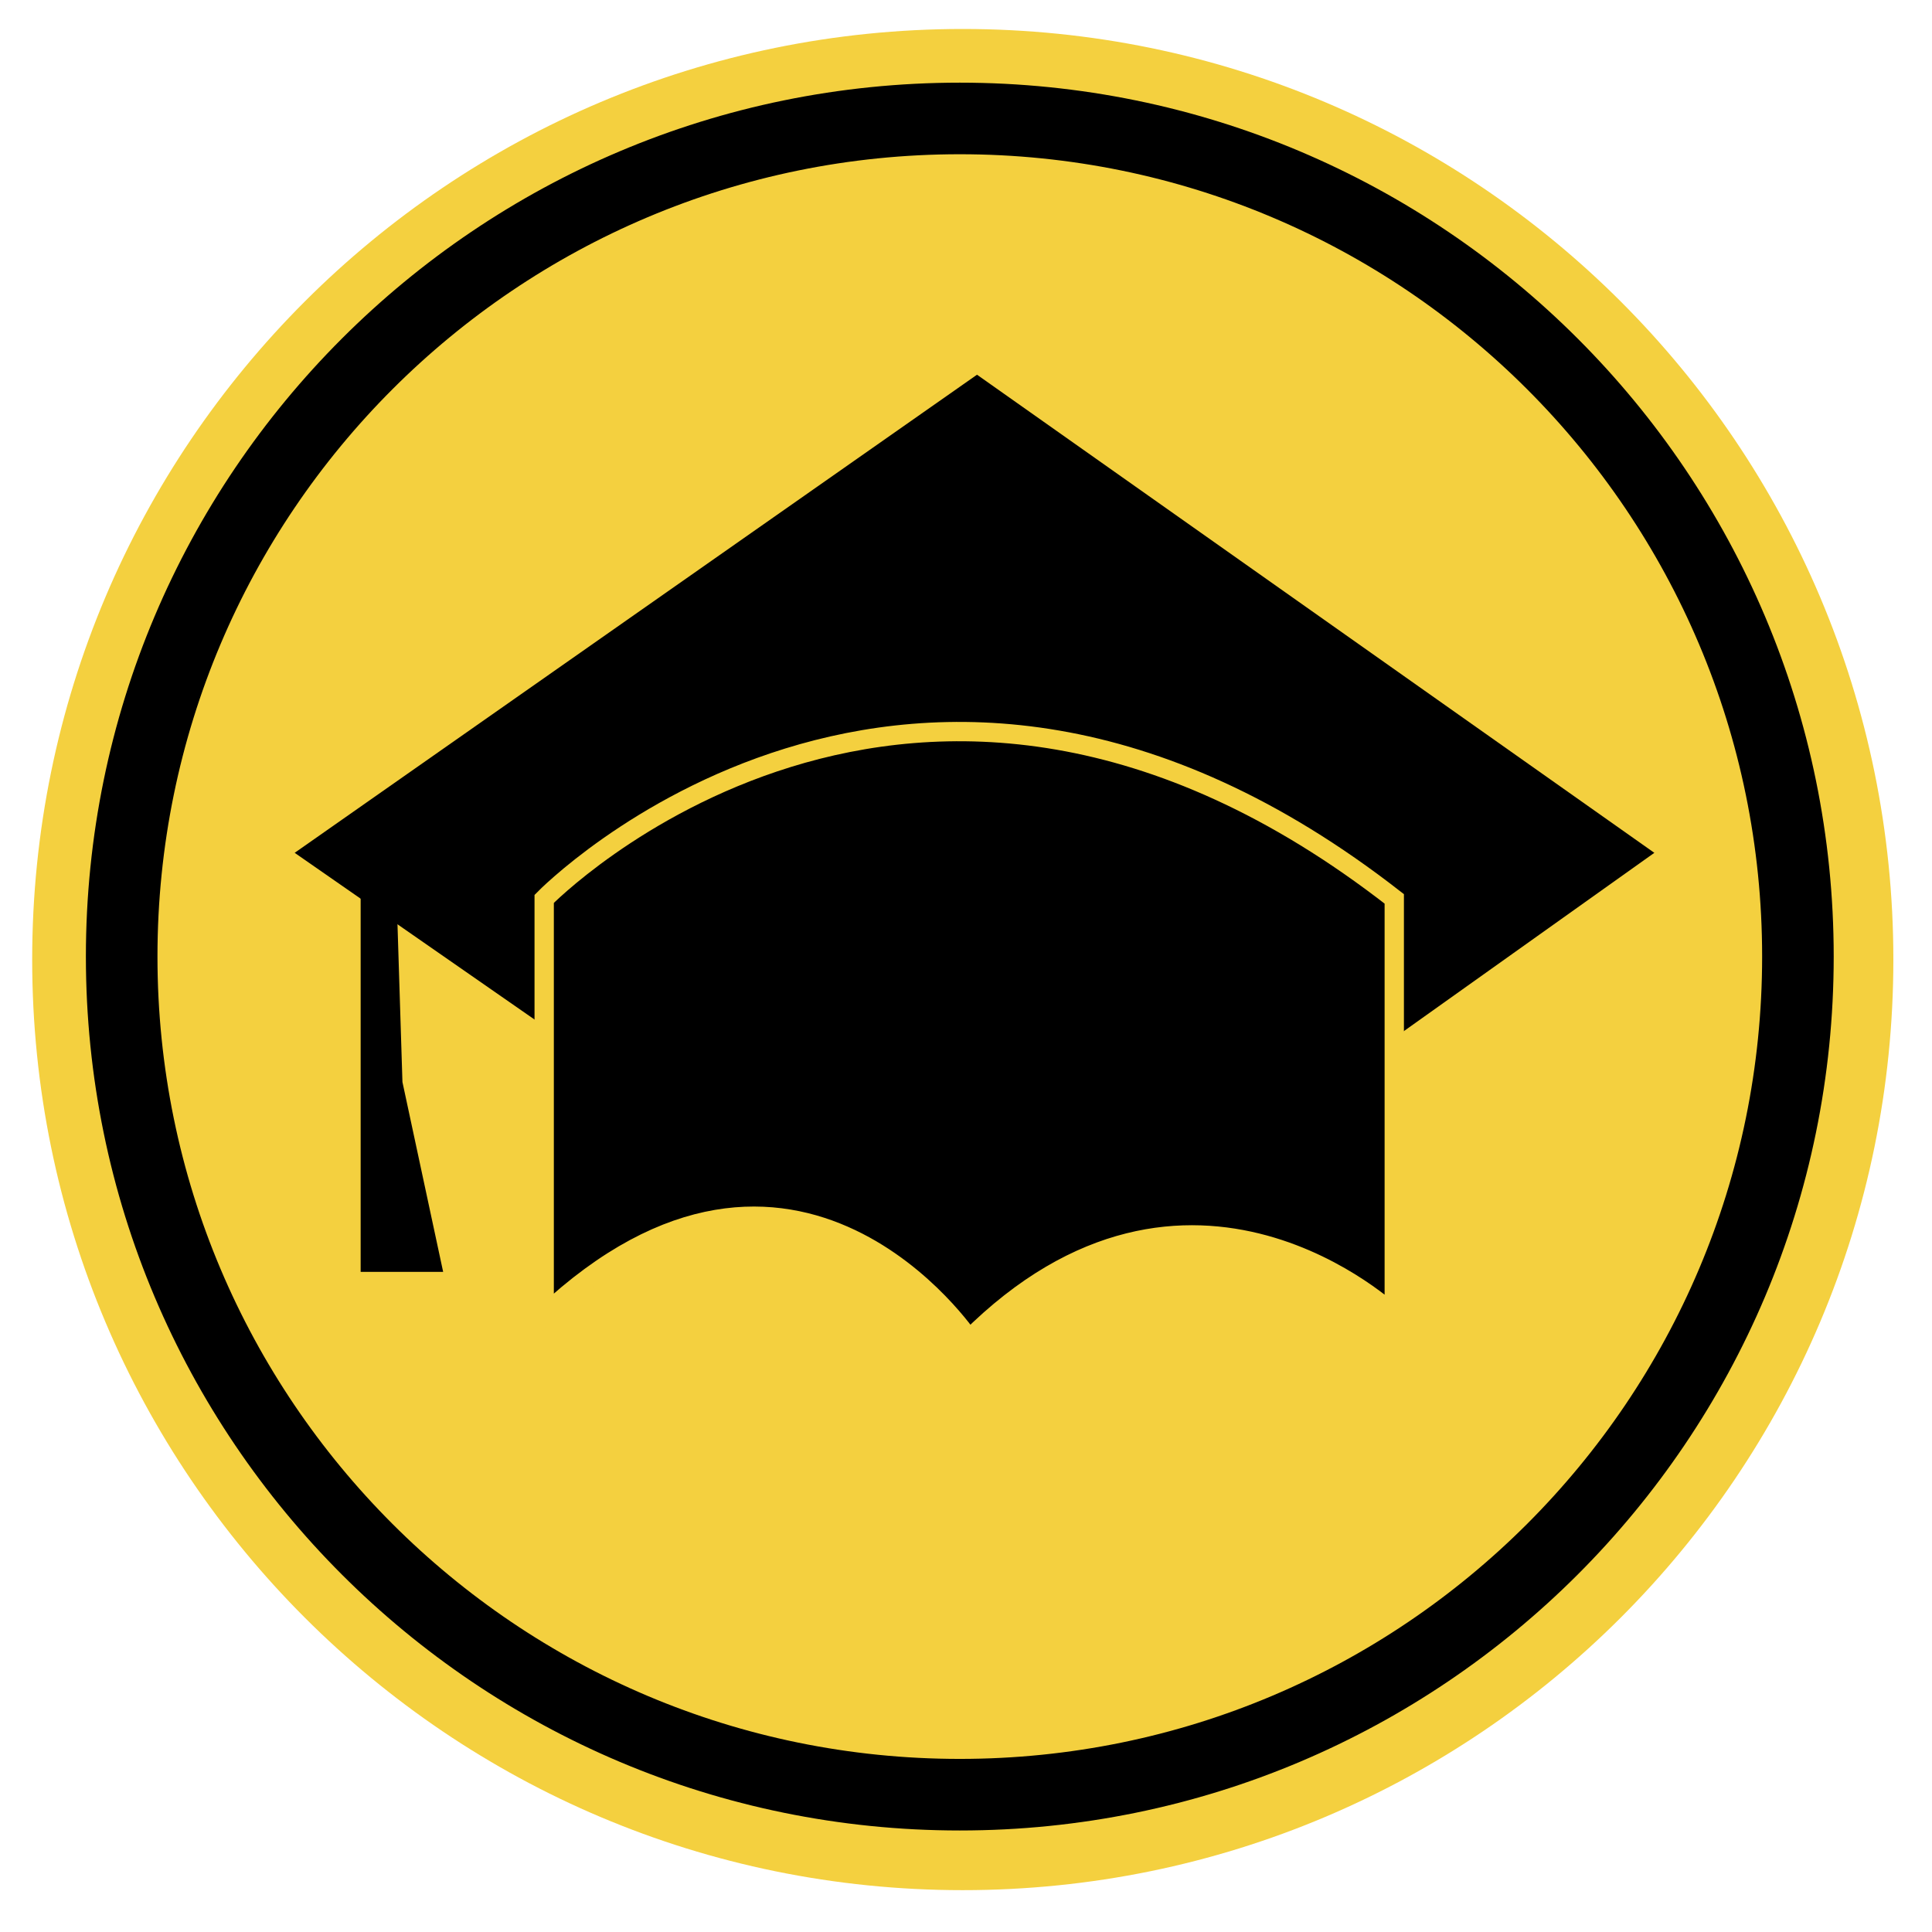
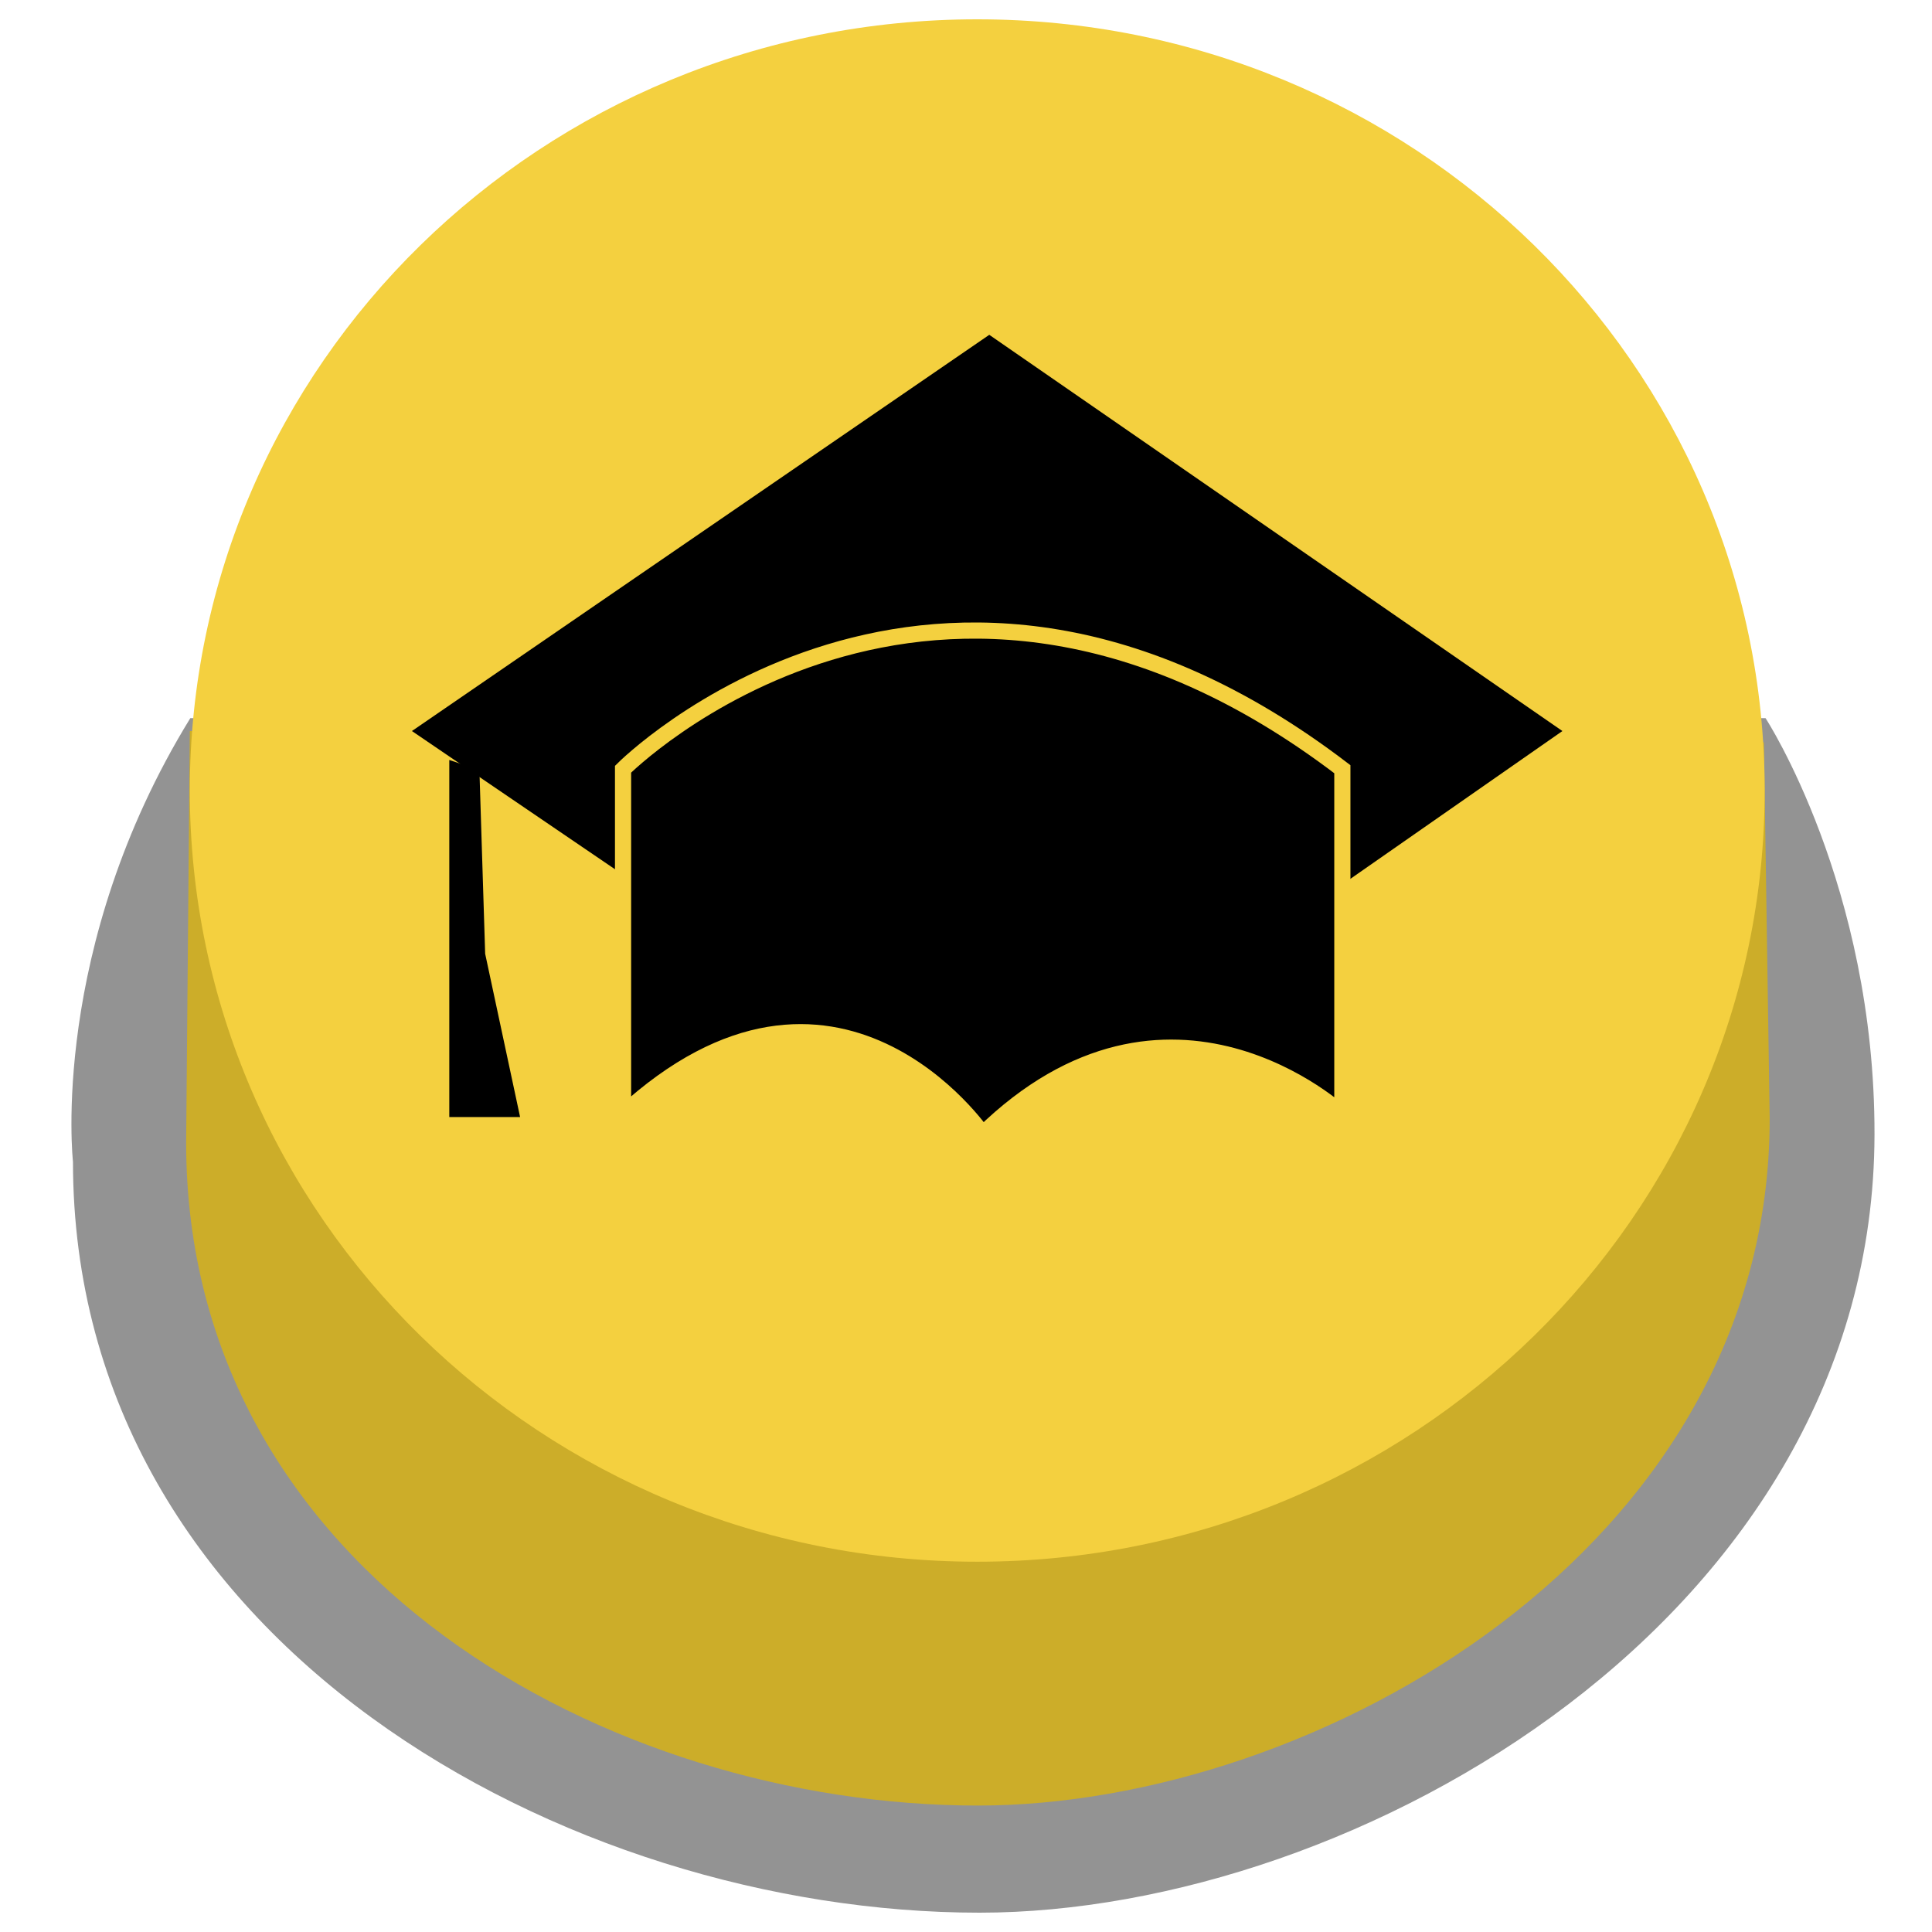
<svg xmlns="http://www.w3.org/2000/svg" version="1.1" id="Layer_1" x="0px" y="0px" width="100px" height="100px" viewBox="0 0 100 100" enable-background="new 0 0 100 100" xml:space="preserve">
+   <g id="Layer_2_1_">
+     <path fill="#939393" d="M97.024,58.729C96.977,83.668,70.248,99,50.7,99C29.393,99,3.777,85.066,3.777,60.127   c0,0-1.241-11.052,6.074-22.956s0,0,0,0h81.533C91.385,37.171,97.049,45.858,97.024,58.729z" />
+     <g>
+       <path fill="#CCAD29" d="M91.599,57.892c0,22.315-23.49,35.563-40.982,35.563c-19.066,0-40.982-11.997-40.982-34.312l0.19-21.304    L91.3,38.424L91.599,57.892z" />
+     </g>
+   </g>
  <g id="Layer_1_1_">
-     <circle fill="#F4D03F" cx="49.833" cy="49.667" r="48.167" />
-     <circle fill="none" stroke="#000000" stroke-width="3.705" stroke-miterlimit="10" cx="49.679" cy="49.512" r="43.381" />
-     <polygon points="50.861,68.89 15.252,44.142 50.57,19.395 85.628,44.142  " />
-     <path stroke="#F4D03F" stroke-miterlimit="10" d="M28.167,68.081V46.526c0,0,19-19.483,44,0v21.555c0,0-10.601-10.149-22,1.244   C50.167,69.324,41.167,55.852,28.167,68.081z" />
+     <ellipse fill="#F4D03F" cx="50.582" cy="40.917" rx="40.757" ry="39.917" />
+     <polygon points="51.452,58.347 21.321,37.838 51.205,17.33 80.87,37.838  " />
+     <path stroke="#F4D03F" stroke-width="0.837" stroke-miterlimit="10" d="M32.249,57.677V39.814c0,0,16.077-16.146,37.231,0v17.863   c0,0-8.97-8.411-18.615,1.031C50.864,58.707,43.249,47.543,32.249,57.677z" />
  </g>
  <g id="Layer_2">
-     <polygon stroke="#000000" stroke-miterlimit="10" points="19.167,45.032 19.167,55.632 19.167,65.333 22.319,65.333 20.332,56.066    19.994,45.306  " />
+     <polygon stroke="#000000" stroke-width="0.859" stroke-miterlimit="10" points="23.685,39.932 23.685,49.046 23.685,57.388    26.389,57.388 24.684,49.419 24.394,40.167  " />
  </g>
</svg>
